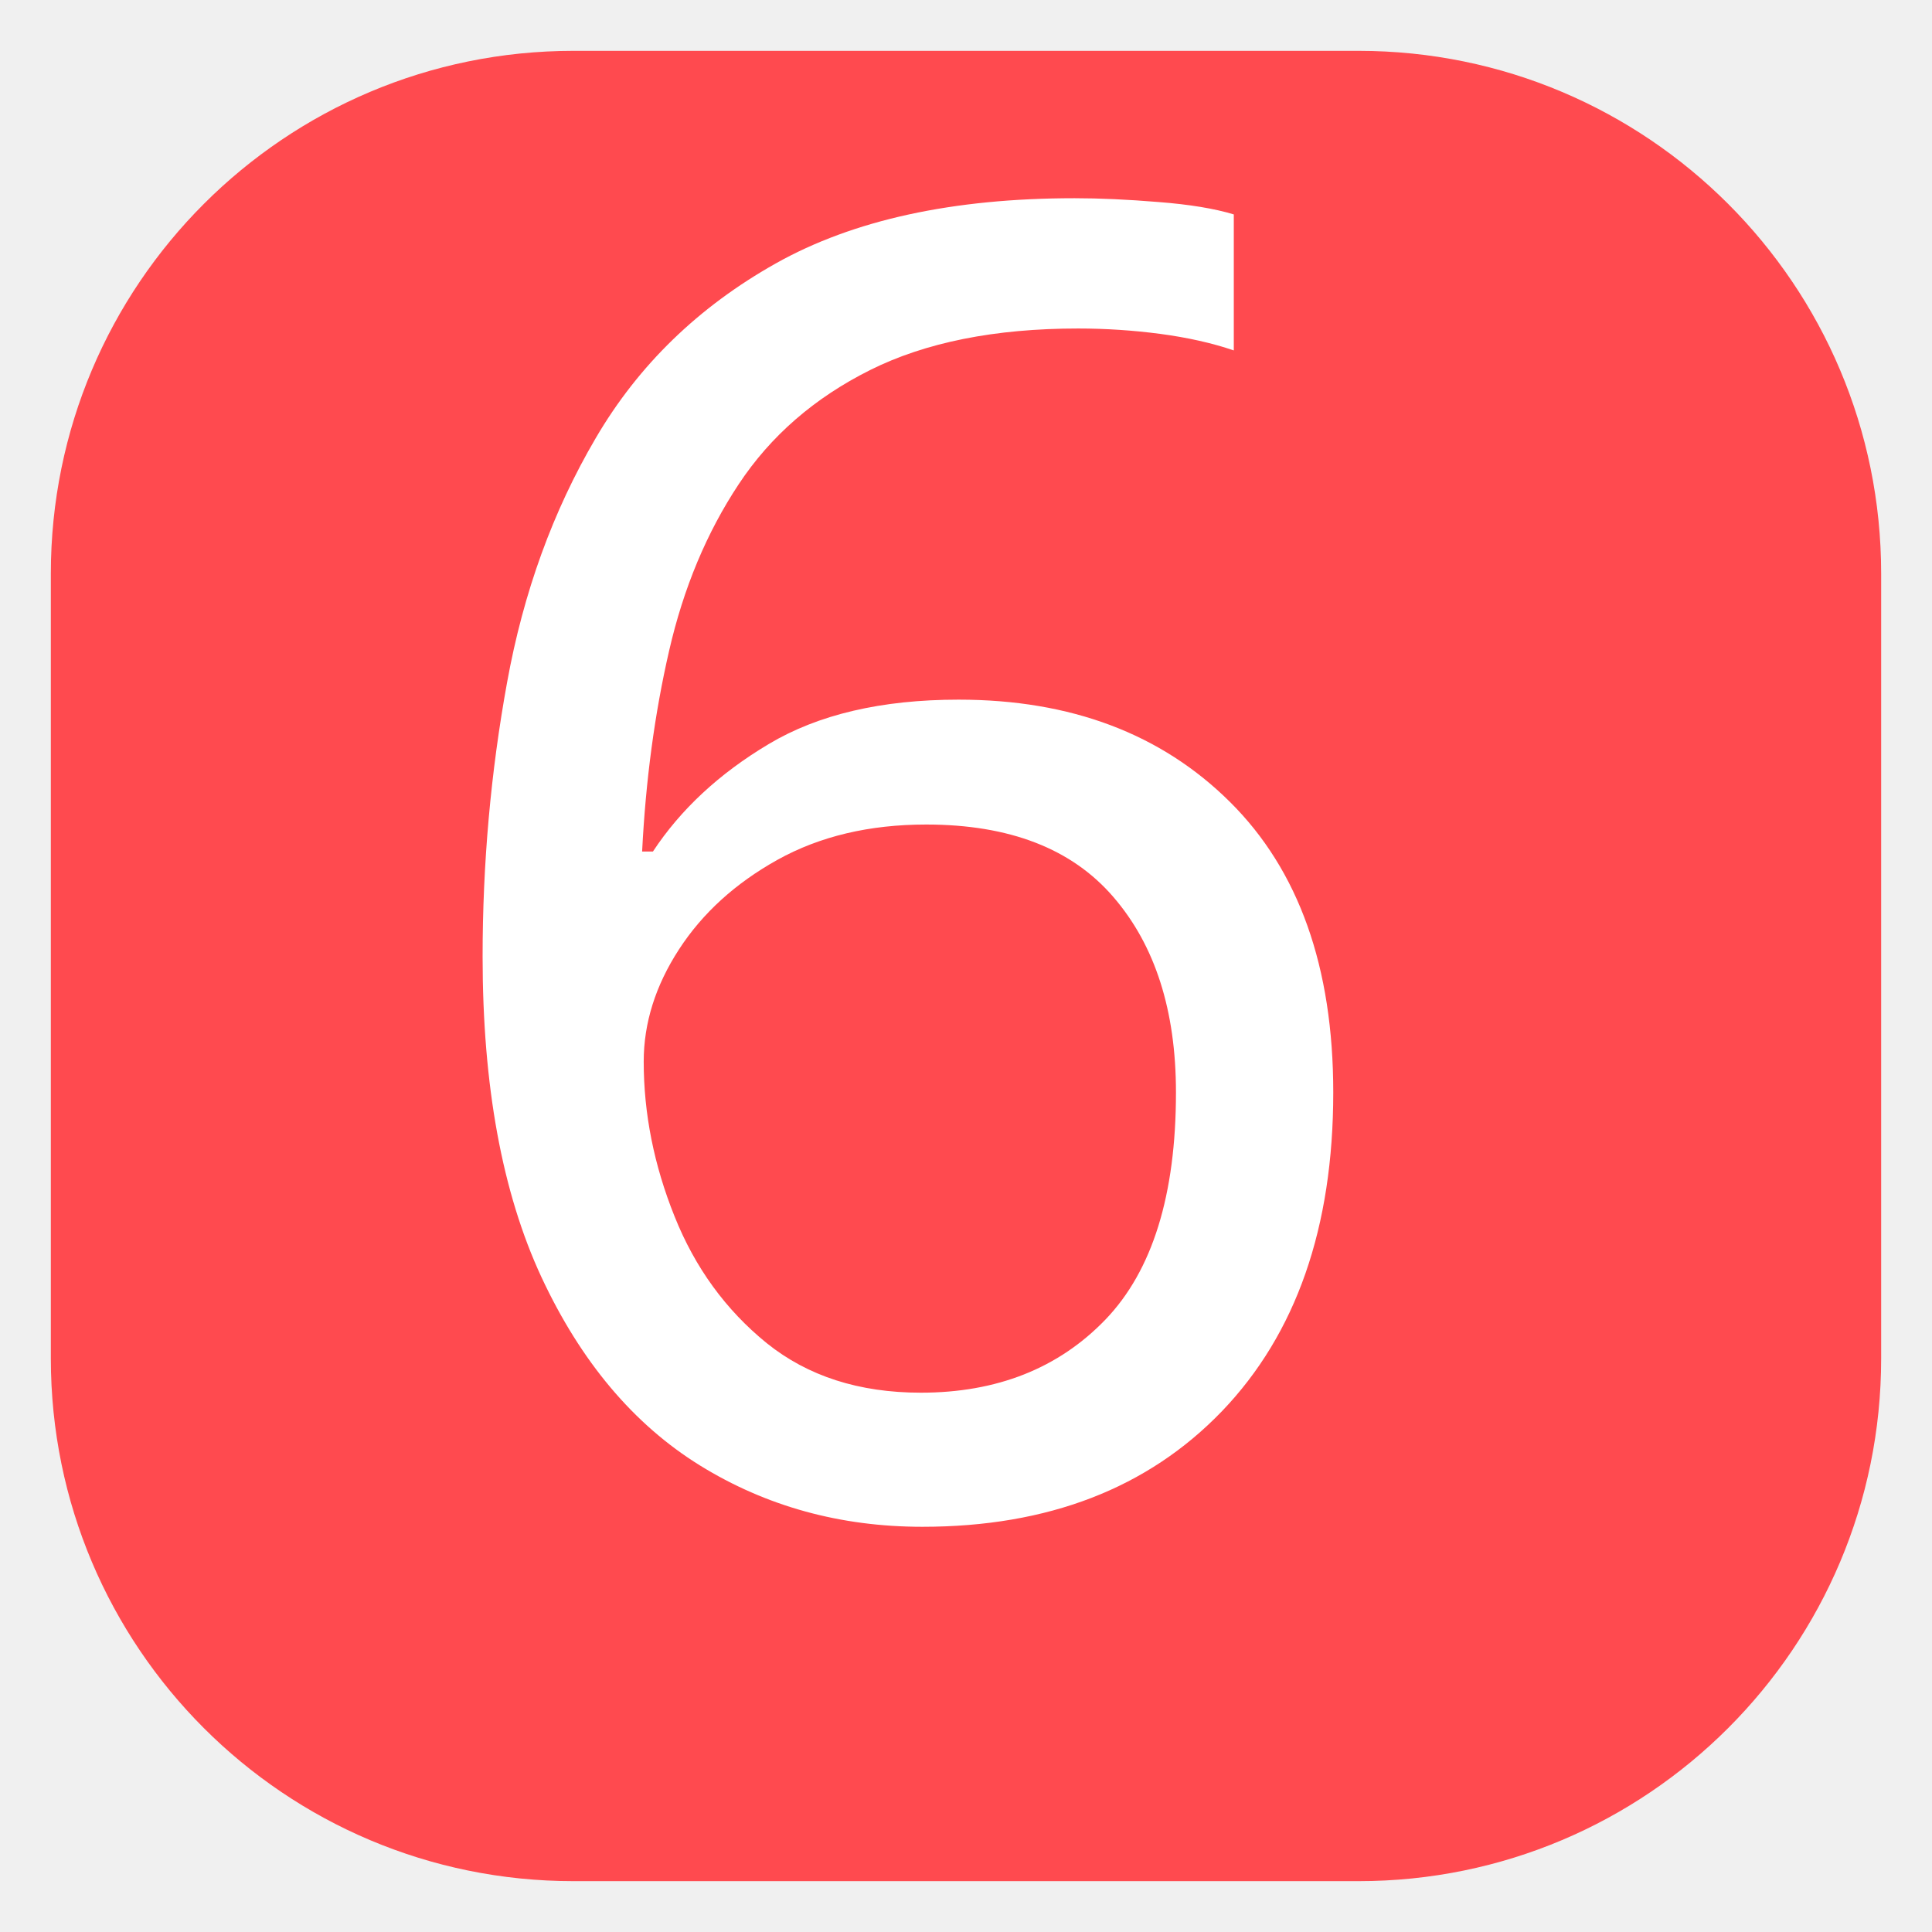
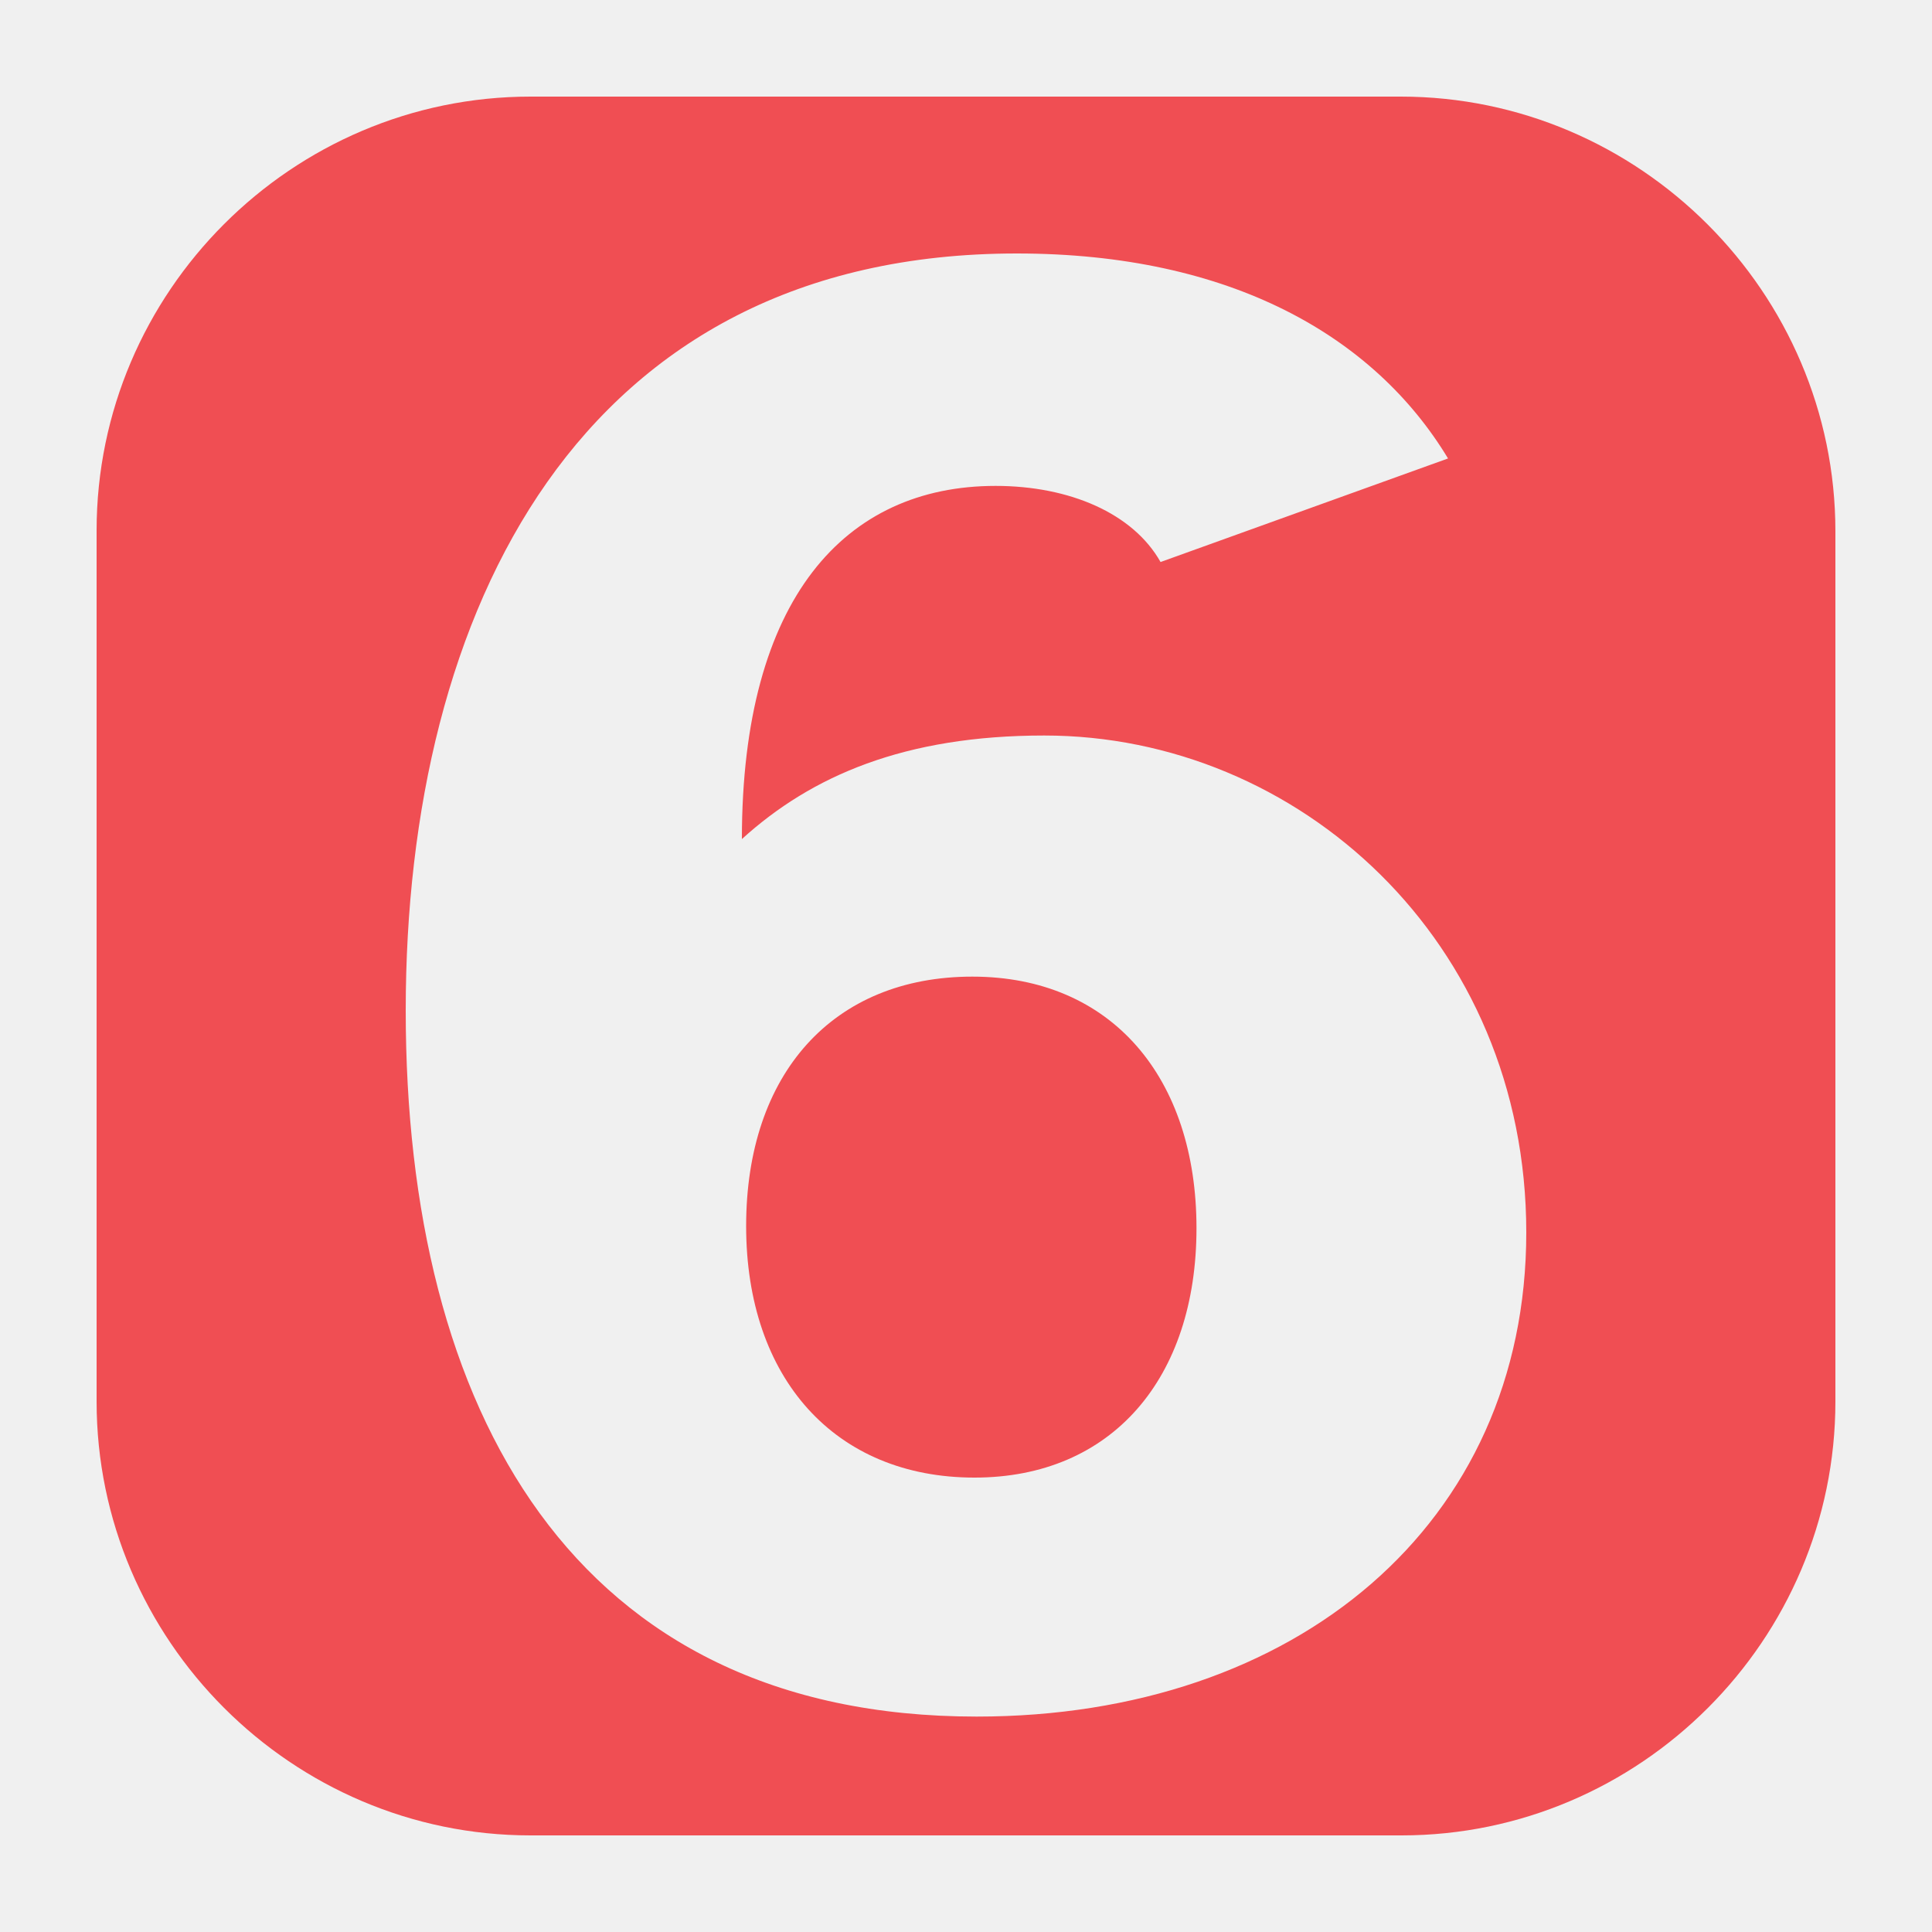
- <svg xmlns="http://www.w3.org/2000/svg" version="1.1" id="Layer_1" x="0px" y="0px" viewBox="0 0 95 95" style="enable-background:new 0 0 95 95;" xml:space="preserve">
-   <style type="text/css">
- 	.st0{fill:#FF4A4F;}
- 	.st1{fill:#FFFFFF;}
- 	.st2{font-family:'Charter-Black';}
- 	.st3{font-size:89px;}
- </style>
-   <path class="st0" d="M65.4,5.6H29.6C16.4,5.6,5.7,16.3,5.7,29.5v35.9c0,13.2,10.7,23.9,23.9,23.9h35.9c13.2,0,23.9-10.7,23.9-23.9  V29.6C89.3,16.3,78.7,5.6,65.4,5.6L65.4,5.6z" />
-   <path class="st0" d="M66.8,8.9c10.6,0,19.3,8.7,19.3,19.3v38.6c0,10.6-8.7,19.3-19.3,19.3H28.2c-10.6,0-19.3-8.7-19.3-19.3V28.2  c0-10.6,8.7-19.3,19.3-19.3L66.8,8.9 M66.8,2.5H28.2C14,2.5,2.5,14,2.5,28.2v38.6C2.5,81,14,92.5,28.2,92.5h38.6  C81,92.5,92.5,81,92.5,66.8V28.2C92.5,14,81,2.5,66.8,2.5L66.8,2.5z" />
-   <text transform="matrix(1 0 0 1 18.8399 74.1842)" class="st1 st2 st3">6</text>
+ <svg xmlns="http://www.w3.org/2000/svg" id="Layer_1" data-name="Layer 1" version="1.1" viewBox="0 0 100 100">
+   <defs>
+     <style>
+       .cls-1, .cls-2 {
+         fill: #f04e53;
+         stroke-width: 0px;
+       }
+ 
+       .cls-1, .cls-3 {
+         display: none;
+       }
+ 
+       .cls-3 {
+         fill: none;
+         stroke: #fff;
+         stroke-miterlimit: 10;
+         stroke-width: 1.5px;
+       }
+     </style>
+   </defs>
+   <path class="cls-2" d="M5,72.54c0,12.35,10.11,22.46,22.46,22.46h45.08c12.35,0,22.46-10.11,22.46-22.46V27.5c0-12.36-10.14-22.5-22.5-22.5H27.46c-12.35,0-22.46,10.11-22.46,22.46v45.08ZM52.63,13.12c11.05,0,18.49,4.27,22.32,10.61l-14.88,5.36c-1.42-2.52-4.71-3.94-8.54-3.94-7.77,0-13.13,5.8-13.13,18.28,3.61-3.28,8.43-5.36,15.65-5.36,13.13,0,24.95,10.62,24.95,25.72s-11.93,25.06-28.45,25.06c-20.9,0-29.55-15.87-29.55-36.55S29.98,13.12,52.63,13.12ZM50.44,76.48c7.11,0,11.49-5.14,11.49-12.91s-4.38-13.02-11.6-13.02-11.71,5.03-11.71,12.91,4.6,13.02,11.82,13.02Z" />
+   <path class="cls-1" d="M5,72.54c0,12.35,10.11,22.46,22.46,22.46h45.08c12.35,0,22.46-10.11,22.46-22.46V27.5c0-12.36-10.14-22.5-22.5-22.5H27.46c-12.35,0-22.46,10.11-22.46,22.46v45.08ZM21.2,71.94l14.36-5.22c2.07,7.07,7.07,9.35,12.4,9.35,7.61,0,13.16-4.57,13.16-13.05,0-8.92-6.09-13.05-12.84-13.05-5.33,0-9.46,2.5-11.97,7.07l-14.68-5.44,4.57-37.2h48.62v13.49h-34.92l-1.63,13.6c3.37-2.39,9.35-3.81,14.47-3.81,12.95,0,25.45,8.48,25.45,25.34s-13.71,25.35-29.37,25.35c-12.62,0-23.06-5.66-27.63-16.43Z" />
+   <path class="cls-1" d="M5,72.54c0,12.35,10.11,22.46,22.46,22.46h45.08c12.35,0,22.46-10.11,22.46-22.46V27.5c0-12.36-10.14-22.5-22.5-22.5H27.46c-12.35,0-22.46,10.11-22.46,22.46v45.08ZM27.54,67.82c11.75-8.22,32.66-22.78,32.66-34.53,0-5.41-4.47-8.22-9.57-8.22-4.37,0-9.05,2.08-10.61,8.53l-14.35-5.2c3.74-9.67,13.42-15.08,25.69-15.08,14.14,0,24.75,7.28,24.75,20.28,0,14.04-12.48,25.58-32.86,37.44h33.18v13H23.06v-13l4.47-3.22Z" />
+   <path class="cls-1" d="M5,72.54c0,12.35,10.11,22.46,22.46,22.46h45.08c12.35,0,22.46-10.11,22.46-22.46V27.5c0-12.36-10.14-22.5-22.5-22.5H27.46c-12.35,0-22.46,10.11-22.46,22.46v45.08ZM52.64,14.74h15.81v40.87h9.57v13.94h-9.57v14.66h-15.81v-14.66H18.84v-11.54L52.64,14.74ZM36,55.61h16.64v-20.18l-16.64,20.18Z" />
+   <path class="cls-1" d="M5,72.54c0,12.35,10.11,22.46,22.46,22.46h45.08c12.35,0,22.46-10.11,22.46-22.46V27.5c0-12.36-10.14-22.5-22.5-22.5H27.46c-12.35,0-22.46,10.11-22.46,22.46v45.08ZM36.33,65.45c1.77,6.76,7.18,9.26,12.9,9.26,6.55,0,10.71-3.33,10.71-9.05,0-8.53-9.05-10.71-19.45-10.71v-11.02c11.96,0,18.62-3.43,18.62-9.57,0-5.41-5.1-8.11-10.82-8.11-5.1,0-9.98,2.18-11.34,8.53l-14.25-5.2c4.06-10.61,15.08-15.08,26.52-15.08,12.69,0,25.79,5.51,25.79,17.99,0,7.49-4.79,13.31-9.67,16.12,6.86,2.6,10.82,9.98,10.82,16.33,0,14.46-13.1,21.53-27.35,21.53-11.75,0-22.57-4.78-26.83-15.81l14.35-5.2Z" />
+   <path class="cls-1" d="M5,72.54c0,12.35,10.11,22.46,22.46,22.46h45.08c12.35,0,22.46-10.11,22.46-22.46V27.5c0-12.36-10.14-22.5-22.5-22.5H27.46c-12.35,0-22.46,10.11-22.46,22.46v45.08ZM27.45,39.75v23.72h-5.39v-16.01s-2.15,16.01-2.15,16.01h-3.82l-2.26-15.64v15.64h-5.4v-23.72h7.98c.24,1.43.48,3.11.73,5.04l.88,6.03,1.42-11.07h8.02ZM39.09,39.75l3.53,23.72h-6.3l-.33-4.26h-2.21l-.37,4.26h-6.38l3.15-23.72h8.91ZM35.82,55c-.31-2.69-.62-6.01-.94-9.96-.63,4.54-1.02,7.86-1.18,9.96h2.12ZM42.16,39.75h4.37c2.91,0,4.88.11,5.91.34s1.87.8,2.52,1.72.97,2.4.97,4.42c0,1.85-.23,3.09-.69,3.72s-1.36,1.02-2.71,1.14c1.22.3,2.04.71,2.46,1.22s.68.97.78,1.4c.1.43.15,1.59.15,3.51v6.25h-5.73v-7.88c0-1.27-.1-2.06-.3-2.36-.2-.3-.73-.45-1.58-.45v10.69h-6.17v-23.72ZM48.33,43.81v5.27c.69,0,1.18-.1,1.46-.29.28-.19.42-.81.42-1.85v-1.3c0-.75-.13-1.25-.4-1.48s-.76-.35-1.47-.35ZM71.48,39.75l-3.14,23.72h-9.37l-3.56-23.72h6.5c.76,6.53,1.3,12.06,1.62,16.58.32-4.57.66-8.63,1.01-12.17l.43-4.41h6.5ZM71.02,39.75h10.28v4.75h-4.12v4.5h3.85v4.51h-3.85v5.21h4.53v4.75h-10.69v-23.72ZM88.16,39.75v18.97h3.75v4.75h-9.92v-23.72h6.17Z" />
+   <rect class="cls-3" x="6.45" y="36.39" width="87" height="30" />
+   <path class="cls-1" d="M5,72.54c0,12.35,10.11,22.46,22.46,22.46h45.08c12.35,0,22.46-10.11,22.46-22.46V27.5c0-12.36-10.14-22.5-22.5-22.5H27.46c-12.35,0-22.46,10.11-22.46,22.46v45.08Z" />
+   <path class="cls-1" d="M5,72.54c0,12.35,10.11,22.46,22.46,22.46h45.08c12.35,0,22.46-10.11,22.46-22.46V27.5c0-12.36-10.14-22.5-22.5-22.5H27.46c-12.35,0-22.46,10.11-22.46,22.46v45.08ZM78.77,79.33h-10.79V27.98l-16.24,51.35h-5.54L29.87,27.98v51.35h-8.64V20.67h16.54l12.29,37.77,12.07-37.77h16.63v58.65Z" />
</svg>
